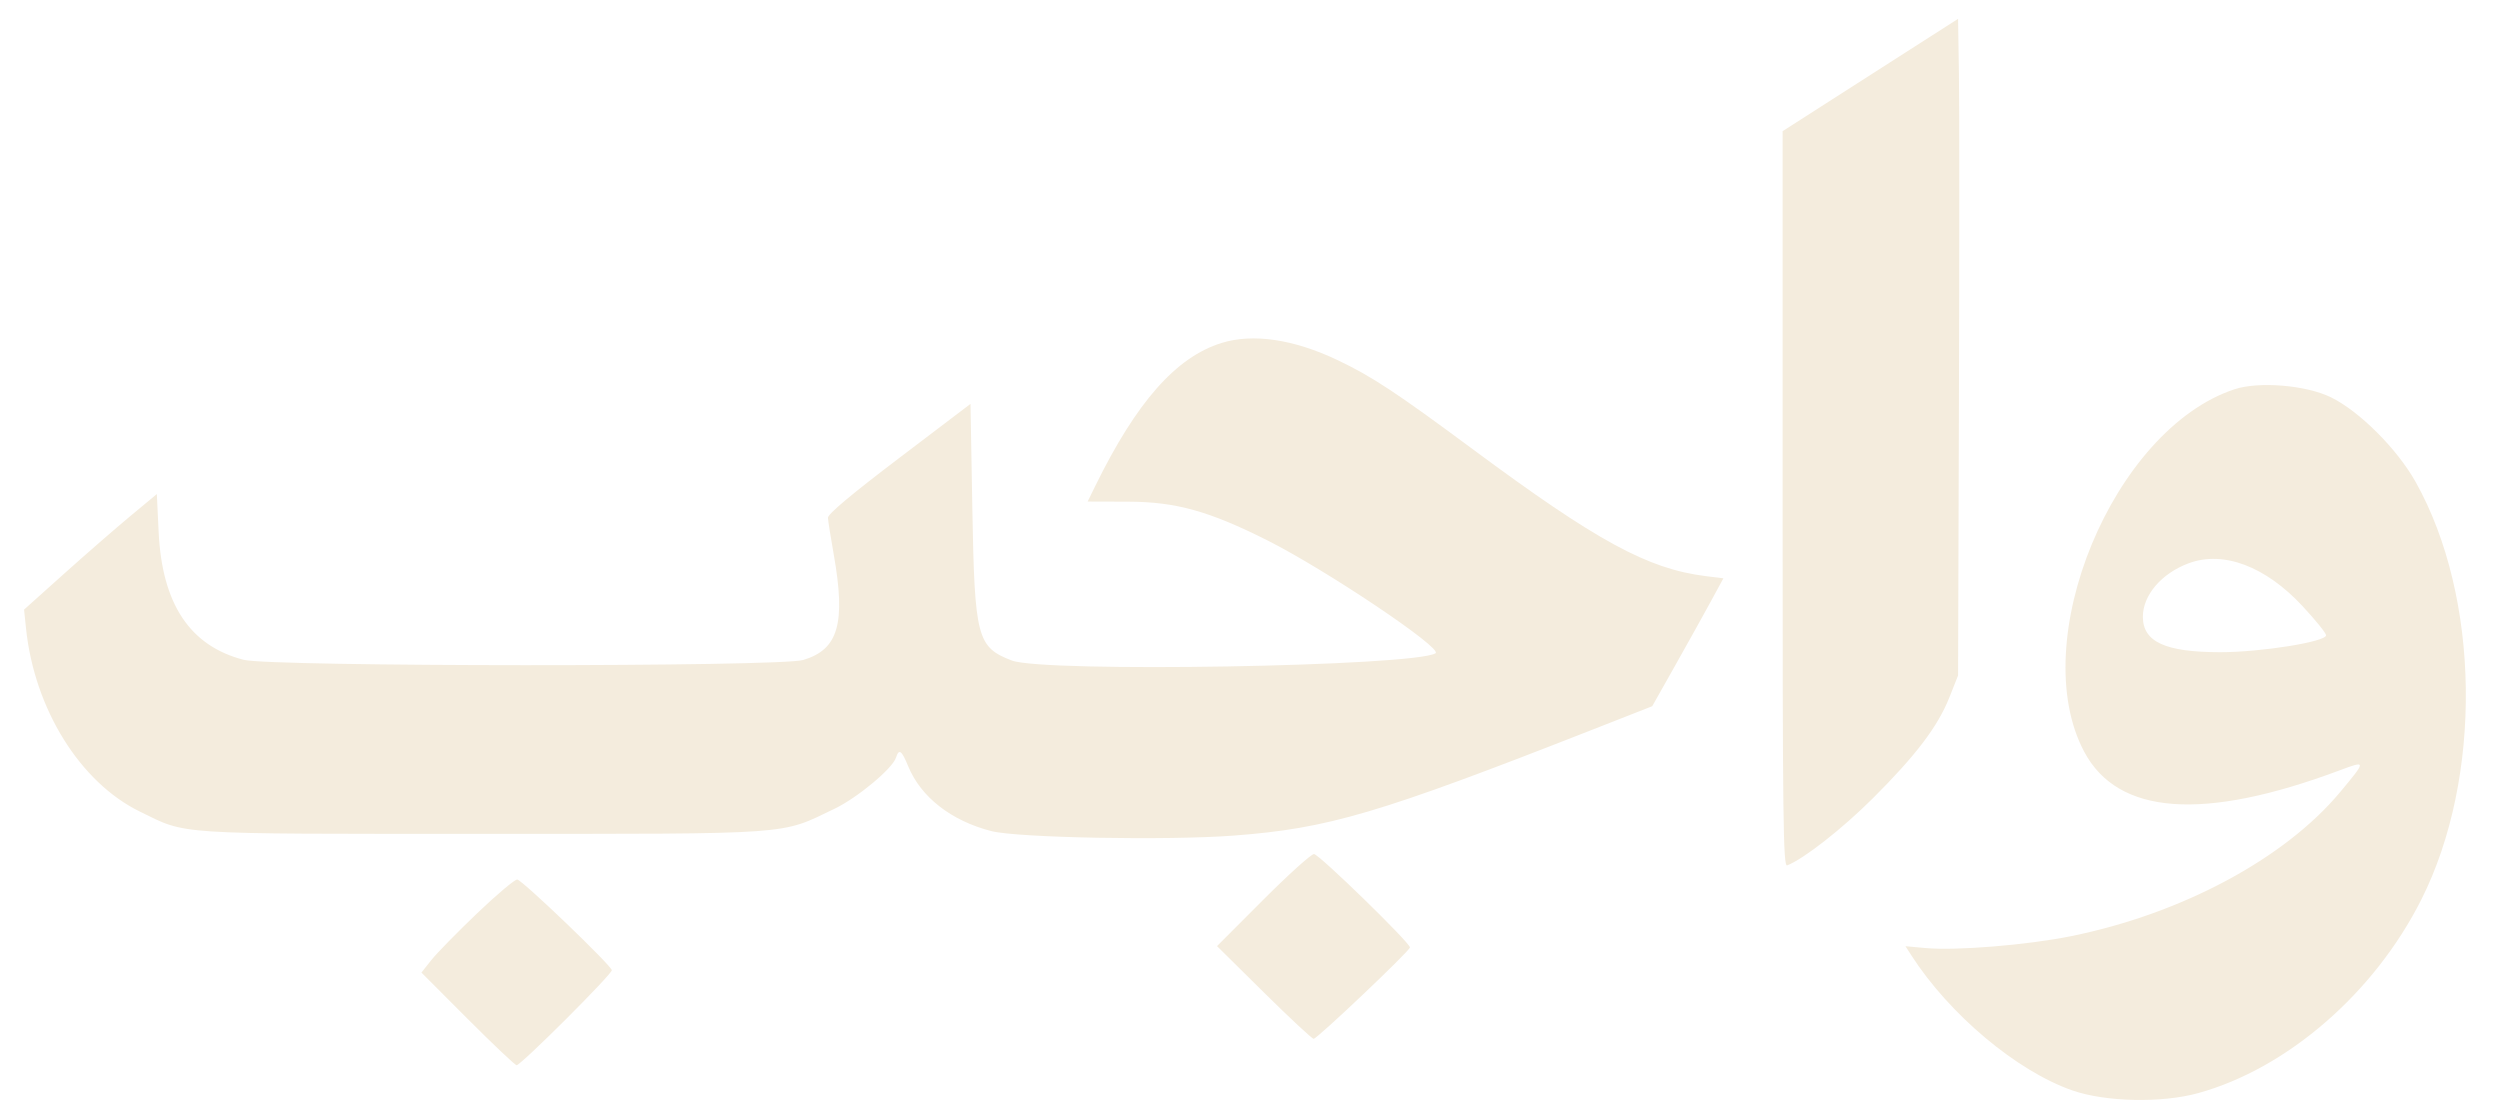
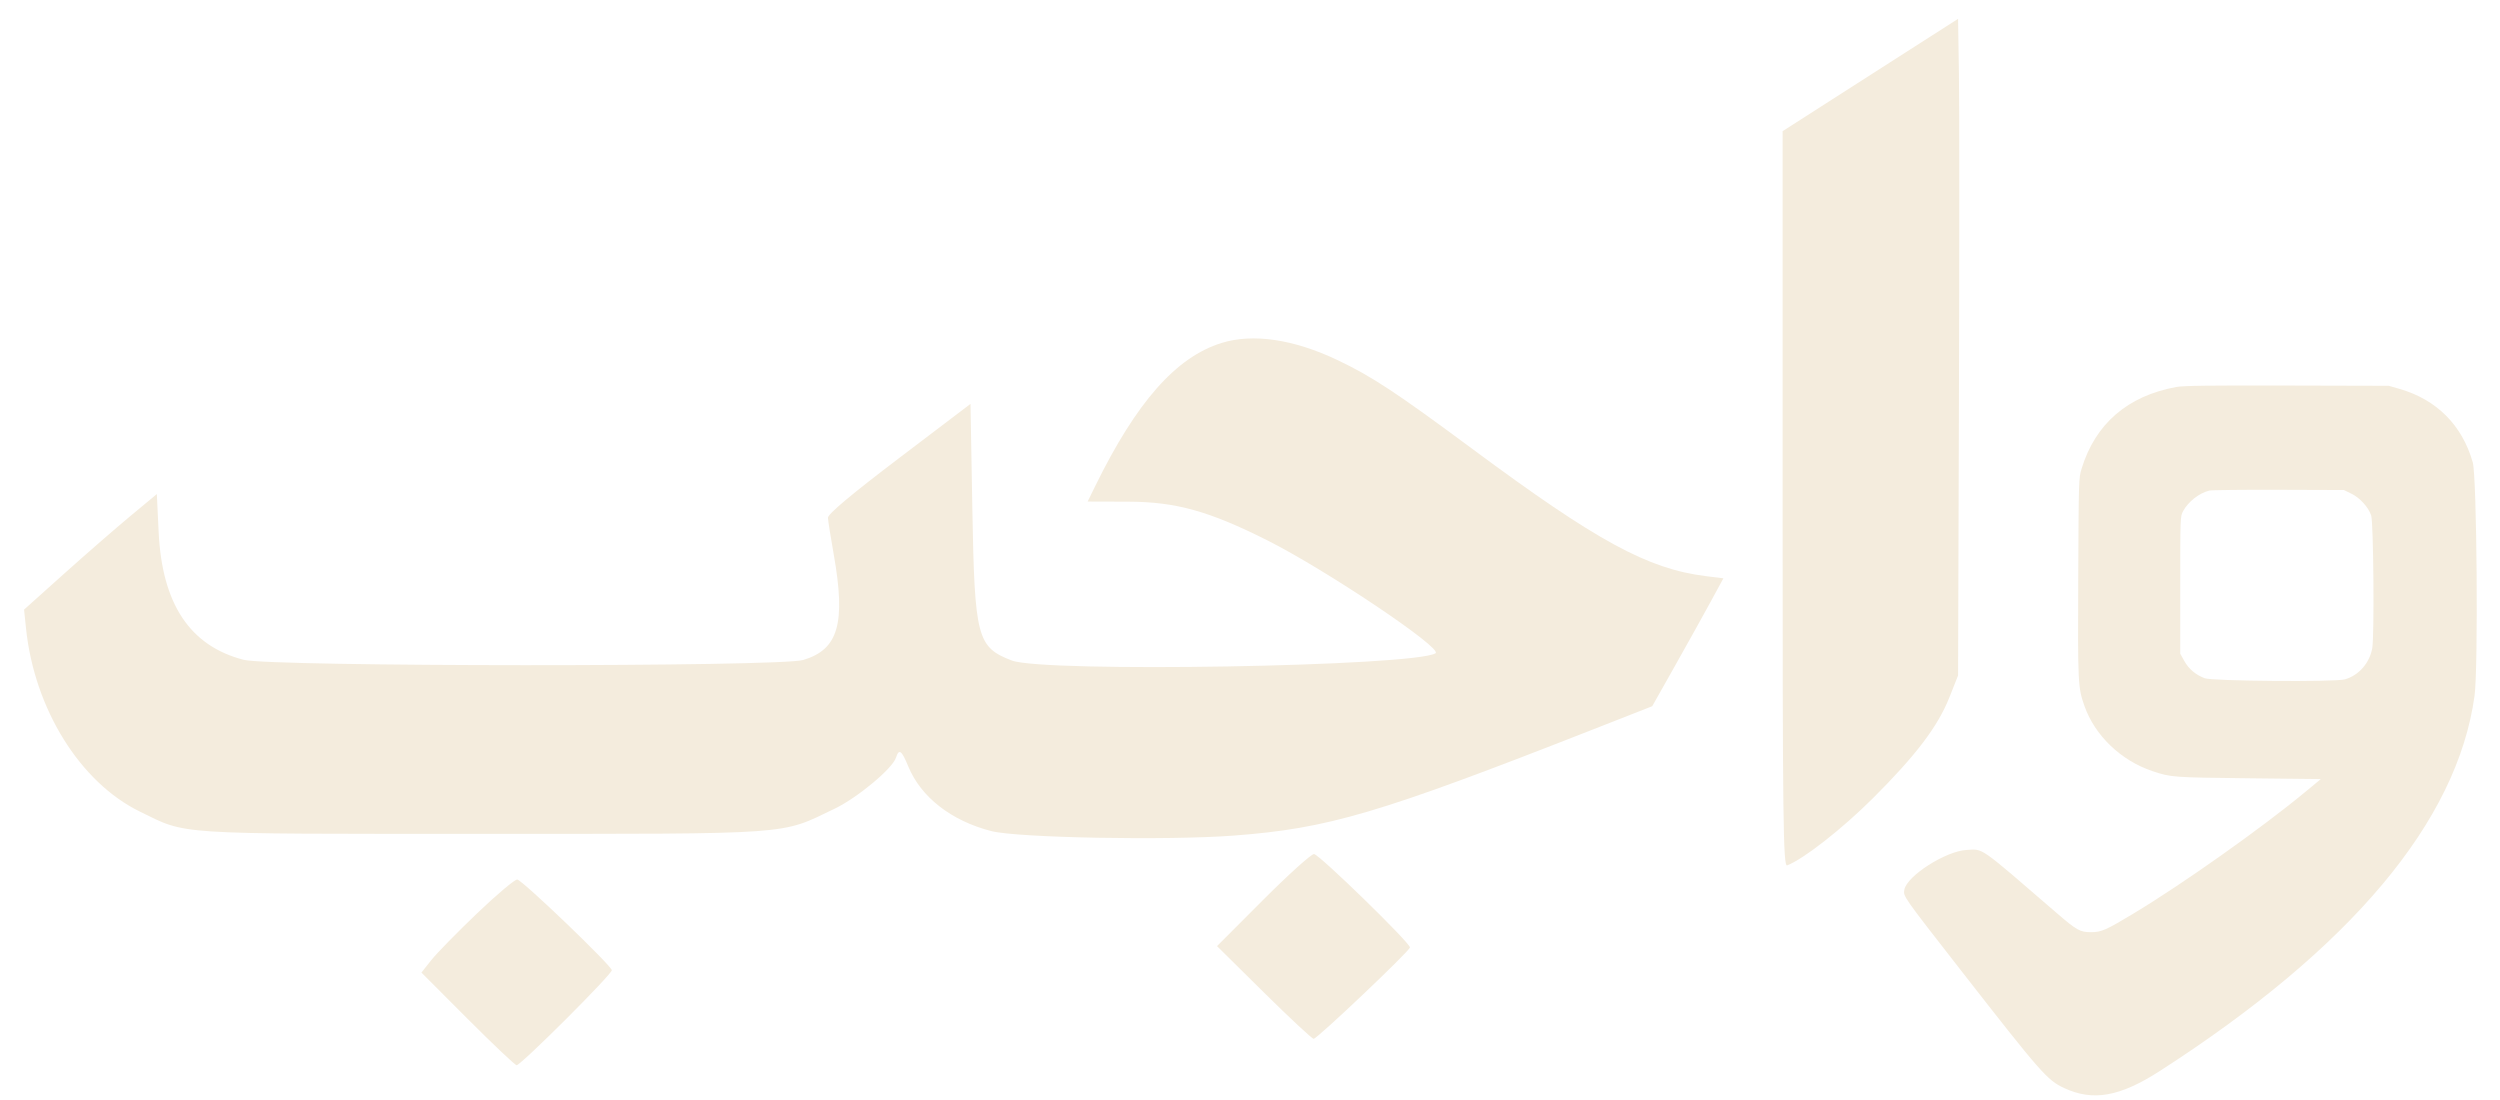
<svg xmlns="http://www.w3.org/2000/svg" viewBox="0 0 805 354" fill-rule="evenodd" role="img" aria-label="واجب">
-   <path fill="#F4ECDD" d="M 618 14.062 C 611.125 18.458, 598.413 26.596, 589.750 32.147 L 574 42.238 574 160.726 C 574 264.312, 574.184 279.143, 575.463 278.653 C 580.760 276.620, 593.200 266.881, 603.073 257.038 C 616.963 243.189, 624.001 233.900, 627.726 224.500 L 630.500 217.500 630.777 129.500 C 630.930 81.100, 630.930 33.528, 630.777 23.784 L 630.500 6.068 618 14.062 M 393.286 110.451 C 378.663 115.021, 365.929 129.459, 352.672 156.500 L 350.221 161.500 363.360 161.539 C 378.608 161.585, 389.333 164.570, 408.052 173.977 C 426.979 183.490, 464.719 208.820, 462.243 210.350 C 455.359 214.604, 336.047 216.640, 325.778 212.678 C 314.610 208.369, 313.824 205.340, 313.093 163.776 L 312.500 130.051 289.500 147.510 C 274.126 159.180, 266.531 165.554, 266.594 166.734 C 266.645 167.705, 267.484 173, 268.457 178.500 C 272.395 200.746, 269.966 209.151, 258.627 212.518 C 251.007 214.781, 87.236 214.728, 78.460 212.460 C 61.152 207.986, 52.191 194.512, 51.082 171.296 L 50.500 159.091 42 166.149 C 37.325 170.030, 27.705 178.401, 20.623 184.750 L 7.746 196.293 8.380 202.361 C 11.089 228.281, 25.773 251.909, 45.022 261.323 C 60.428 268.857, 54.936 268.500, 155.500 268.500 C 256.721 268.500, 251.033 268.906, 268.716 260.420 C 276.092 256.881, 287.399 247.470, 288.520 243.936 C 289.463 240.965, 290.326 241.584, 292.449 246.754 C 296.525 256.680, 306.331 264.319, 319.231 267.617 C 327.691 269.780, 375.881 270.675, 397.188 269.065 C 427.776 266.753, 443.793 262.019, 513.259 234.760 L 532.018 227.399 539.319 214.449 C 543.335 207.327, 548.490 198.062, 550.775 193.861 L 554.930 186.222 549.251 185.512 C 530.545 183.175, 514.175 174.258, 474.209 144.632 C 449.577 126.374, 441.775 121.229, 430.764 115.987 C 416.561 109.224, 403.421 107.283, 393.286 110.451 M 719.500 125.348 C 680.460 138.256, 652.175 206.529, 671.132 242.096 C 681.981 262.452, 709.444 264.460, 753.241 248.100 C 762.035 244.816, 762.036 244.838, 753.540 255.037 C 735.683 276.474, 702.492 294.245, 666.847 301.453 C 652.715 304.310, 629.883 306.174, 620.031 305.274 L 613.562 304.683 615.433 307.591 C 627.709 326.672, 649.421 344.895, 667.291 351.116 C 678.026 354.853, 696.082 355.235, 707.846 351.975 C 736.546 344.022, 764.511 319.764, 779.660 289.682 C 799.472 250.341, 798.674 192.285, 777.810 155.144 C 771.841 144.516, 759.710 132.402, 750.558 127.929 C 742.534 124.007, 727.367 122.747, 719.500 125.348 M 704.748 181.374 C 696.029 184.608, 690.010 191.630, 690.004 198.576 C 689.996 206.678, 697.213 209.995, 714.876 210.009 C 727.973 210.020, 749 206.660, 749 204.558 C 749 203.884, 745.601 199.674, 741.448 195.203 C 729.488 182.330, 715.937 177.223, 704.748 181.374 M 406.676 289.824 L 391.877 304.647 406.974 319.574 C 415.277 327.783, 422.487 334.500, 422.995 334.500 C 424.126 334.500, 454 306.149, 454 305.075 C 454 303.537, 424.684 275, 423.104 275 C 422.208 275, 414.815 281.671, 406.676 289.824 M 153.693 294.028 C 147.294 300.139, 140.627 306.946, 138.877 309.155 L 135.696 313.171 150.586 328.086 C 158.775 336.289, 165.870 343, 166.352 343 C 167.729 343, 197 313.787, 197 312.414 C 197 311.023, 168.491 283.658, 166.573 283.208 C 165.889 283.048, 160.093 287.917, 153.693 294.028" />
+   <path fill="#F4ECDD" d="M 618 14.062 C 611.125 18.458, 598.413 26.596, 589.750 32.147 L 574 42.238 574 160.726 C 574 264.312, 574.184 279.143, 575.463 278.653 C 580.760 276.620, 593.200 266.881, 603.073 257.038 C 616.963 243.189, 624.001 233.900, 627.726 224.500 L 630.500 217.500 630.777 129.500 C 630.930 81.100, 630.930 33.528, 630.777 23.784 L 630.500 6.068 618 14.062 M 393.286 110.451 C 378.663 115.021, 365.929 129.459, 352.672 156.500 L 350.221 161.500 363.360 161.539 C 378.608 161.585, 389.333 164.570, 408.052 173.977 C 426.979 183.490, 464.719 208.820, 462.243 210.350 C 455.359 214.604, 336.047 216.640, 325.778 212.678 C 314.610 208.369, 313.824 205.340, 313.093 163.776 L 312.500 130.051 289.500 147.510 C 274.126 159.180, 266.531 165.554, 266.594 166.734 C 266.645 167.705, 267.484 173, 268.457 178.500 C 272.395 200.746, 269.966 209.151, 258.627 212.518 C 251.007 214.781, 87.236 214.728, 78.460 212.460 C 61.152 207.986, 52.191 194.512, 51.082 171.296 L 50.500 159.091 42 166.149 C 37.325 170.030, 27.705 178.401, 20.623 184.750 L 7.746 196.293 8.380 202.361 C 11.089 228.281, 25.773 251.909, 45.022 261.323 C 60.428 268.857, 54.936 268.500, 155.500 268.500 C 256.721 268.500, 251.033 268.906, 268.716 260.420 C 276.092 256.881, 287.399 247.470, 288.520 243.936 C 289.463 240.965, 290.326 241.584, 292.449 246.754 C 296.525 256.680, 306.331 264.319, 319.231 267.617 C 327.691 269.780, 375.881 270.675, 397.188 269.065 C 427.776 266.753, 443.793 262.019, 513.259 234.760 L 532.018 227.399 539.319 214.449 C 543.335 207.327, 548.490 198.062, 550.775 193.861 L 554.930 186.222 549.251 185.512 C 530.545 183.175, 514.175 174.258, 474.209 144.632 C 449.577 126.374, 441.775 121.229, 430.764 115.987 C 416.561 109.224, 403.421 107.283, 393.286 110.451 M 406.676 289.824 L 391.877 304.647 406.974 319.574 C 415.277 327.783, 422.487 334.500, 422.995 334.500 C 424.126 334.500, 454 306.149, 454 305.075 C 454 303.537, 424.684 275, 423.104 275 C 422.208 275, 414.815 281.671, 406.676 289.824 M 153.693 294.028 C 147.294 300.139, 140.627 306.946, 138.877 309.155 L 135.696 313.171 150.586 328.086 C 158.775 336.289, 165.870 343, 166.352 343 C 167.729 343, 197 313.787, 197 312.414 C 197 311.023, 168.491 283.658, 166.573 283.208 C 165.889 283.048, 160.093 287.917, 153.693 294.028" />
+   <g transform="translate(613 124) scale(0.425)">
+     <path fill="#F4ECDD" d="M 206.450 1.444 C 169.610 8.228, 145.194 29.300, 134.771 63.305 C 132.596 70.402, 132.561 71.520, 132.214 145.500 C 131.835 226.178, 131.978 229.142, 136.939 243.160 C 144.886 265.619, 164.601 284.485, 188.500 292.501 C 202.369 297.154, 204.033 297.277, 261.252 297.902 L 316.004 298.500 303.912 308.500 C 270.860 335.832, 211.293 377.992, 174.143 400.344 C 153.140 412.981, 149.718 414.488, 142 414.495 C 133.568 414.502, 131.138 413.149, 115.785 399.896 C 56.170 348.436, 60.557 351.504, 47.591 352.200 C 31.859 353.045, 2.438 371.818, 0.479 382.261 C -0.472 387.332, -0.954 386.644, 42.996 443 C 104.147 521.412, 108.724 526.633, 121.543 532.594 C 143.458 542.785, 163.719 539.178, 194 519.693 C 338.955 426.419, 419.314 330.650, 432.464 235.500 C 435.368 214.490, 434.265 69.506, 431.118 58.500 C 423.047 30.275, 403.718 10.931, 375.500 2.837 L 367.500 0.543 290.500 0.344 C 230.950 0.190, 211.902 0.440, 206.450 1.444 M 231.500 79.917 C 223.804 81.837, 215.552 88.319, 211.665 95.500 C 209.524 99.456, 209.500 100.075, 209.500 151.500 L 209.500 203.500 212.449 208.824 C 215.898 215.049, 221.076 219.461, 228.040 222.107 C 233.802 224.297, 326.681 225.050, 334.177 222.967 C 344.687 220.049, 353.027 210.555, 354.985 199.281 C 356.624 189.844, 355.927 104.067, 354.168 98.797 C 352.075 92.526, 345.731 85.506, 339.307 82.351 L 333.500 79.500 284 79.335 C 256.775 79.244, 233.150 79.506, 231.500 79.917" />
+   </g>
</svg>
